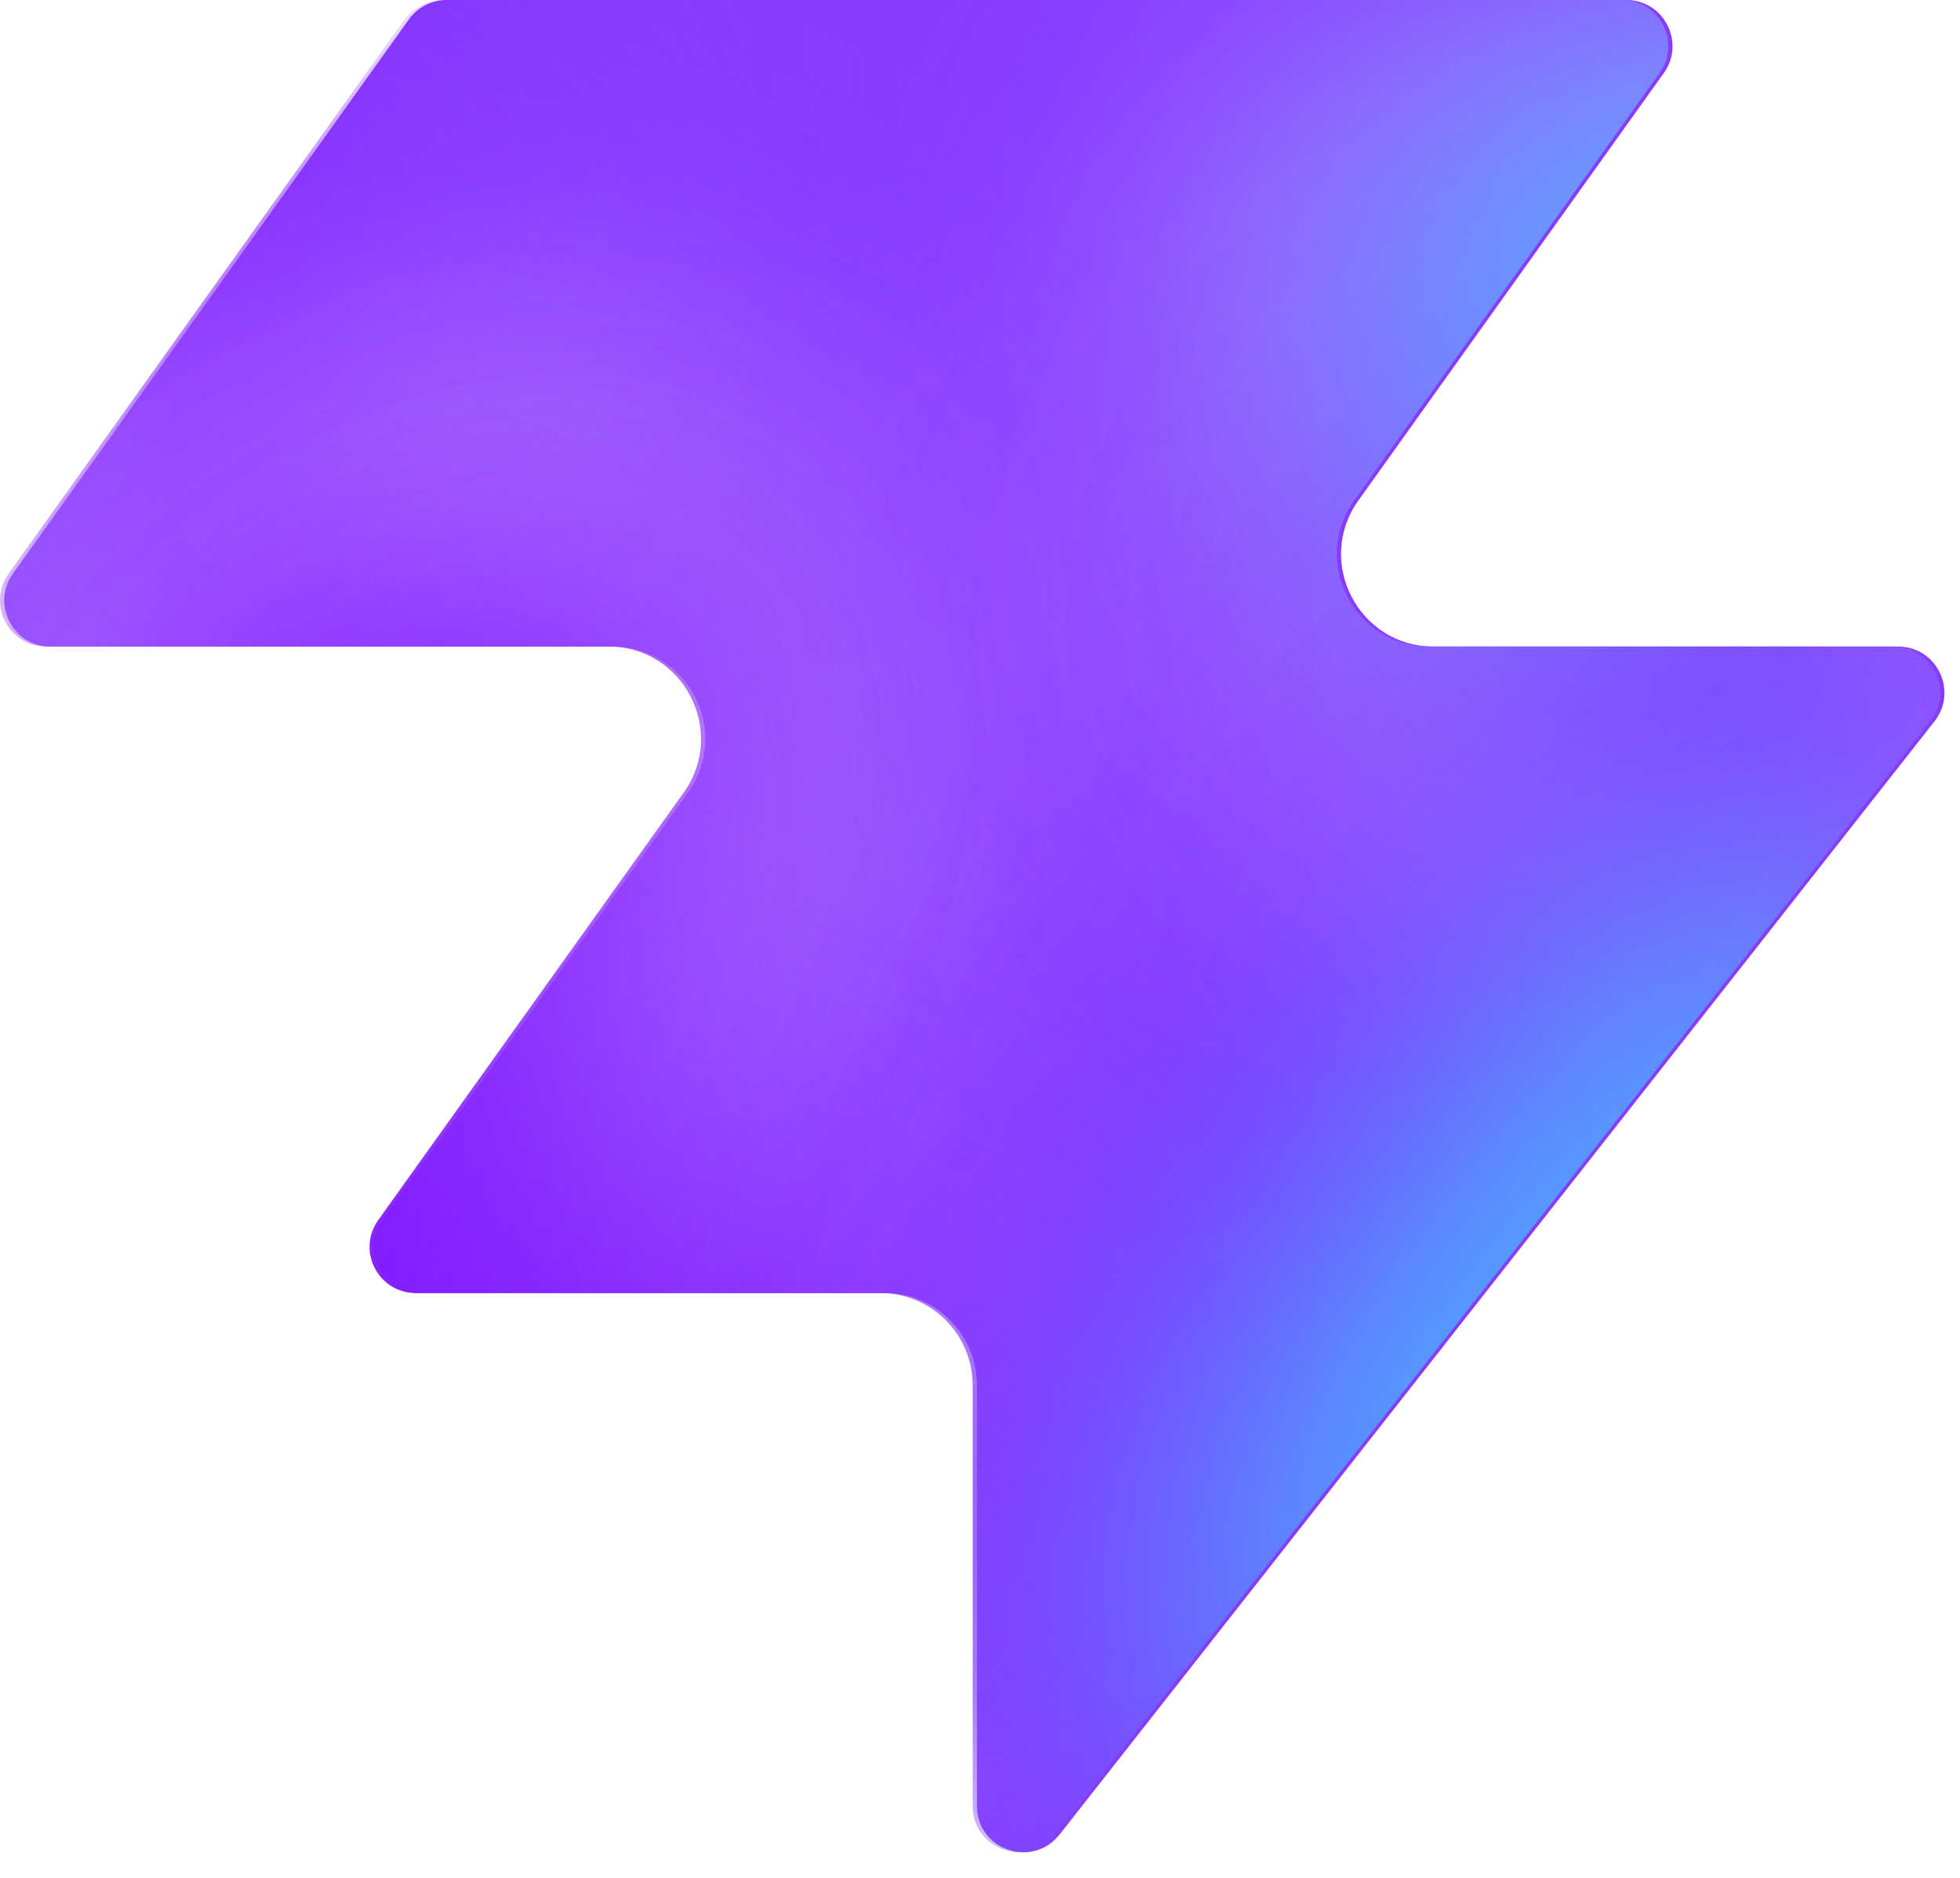
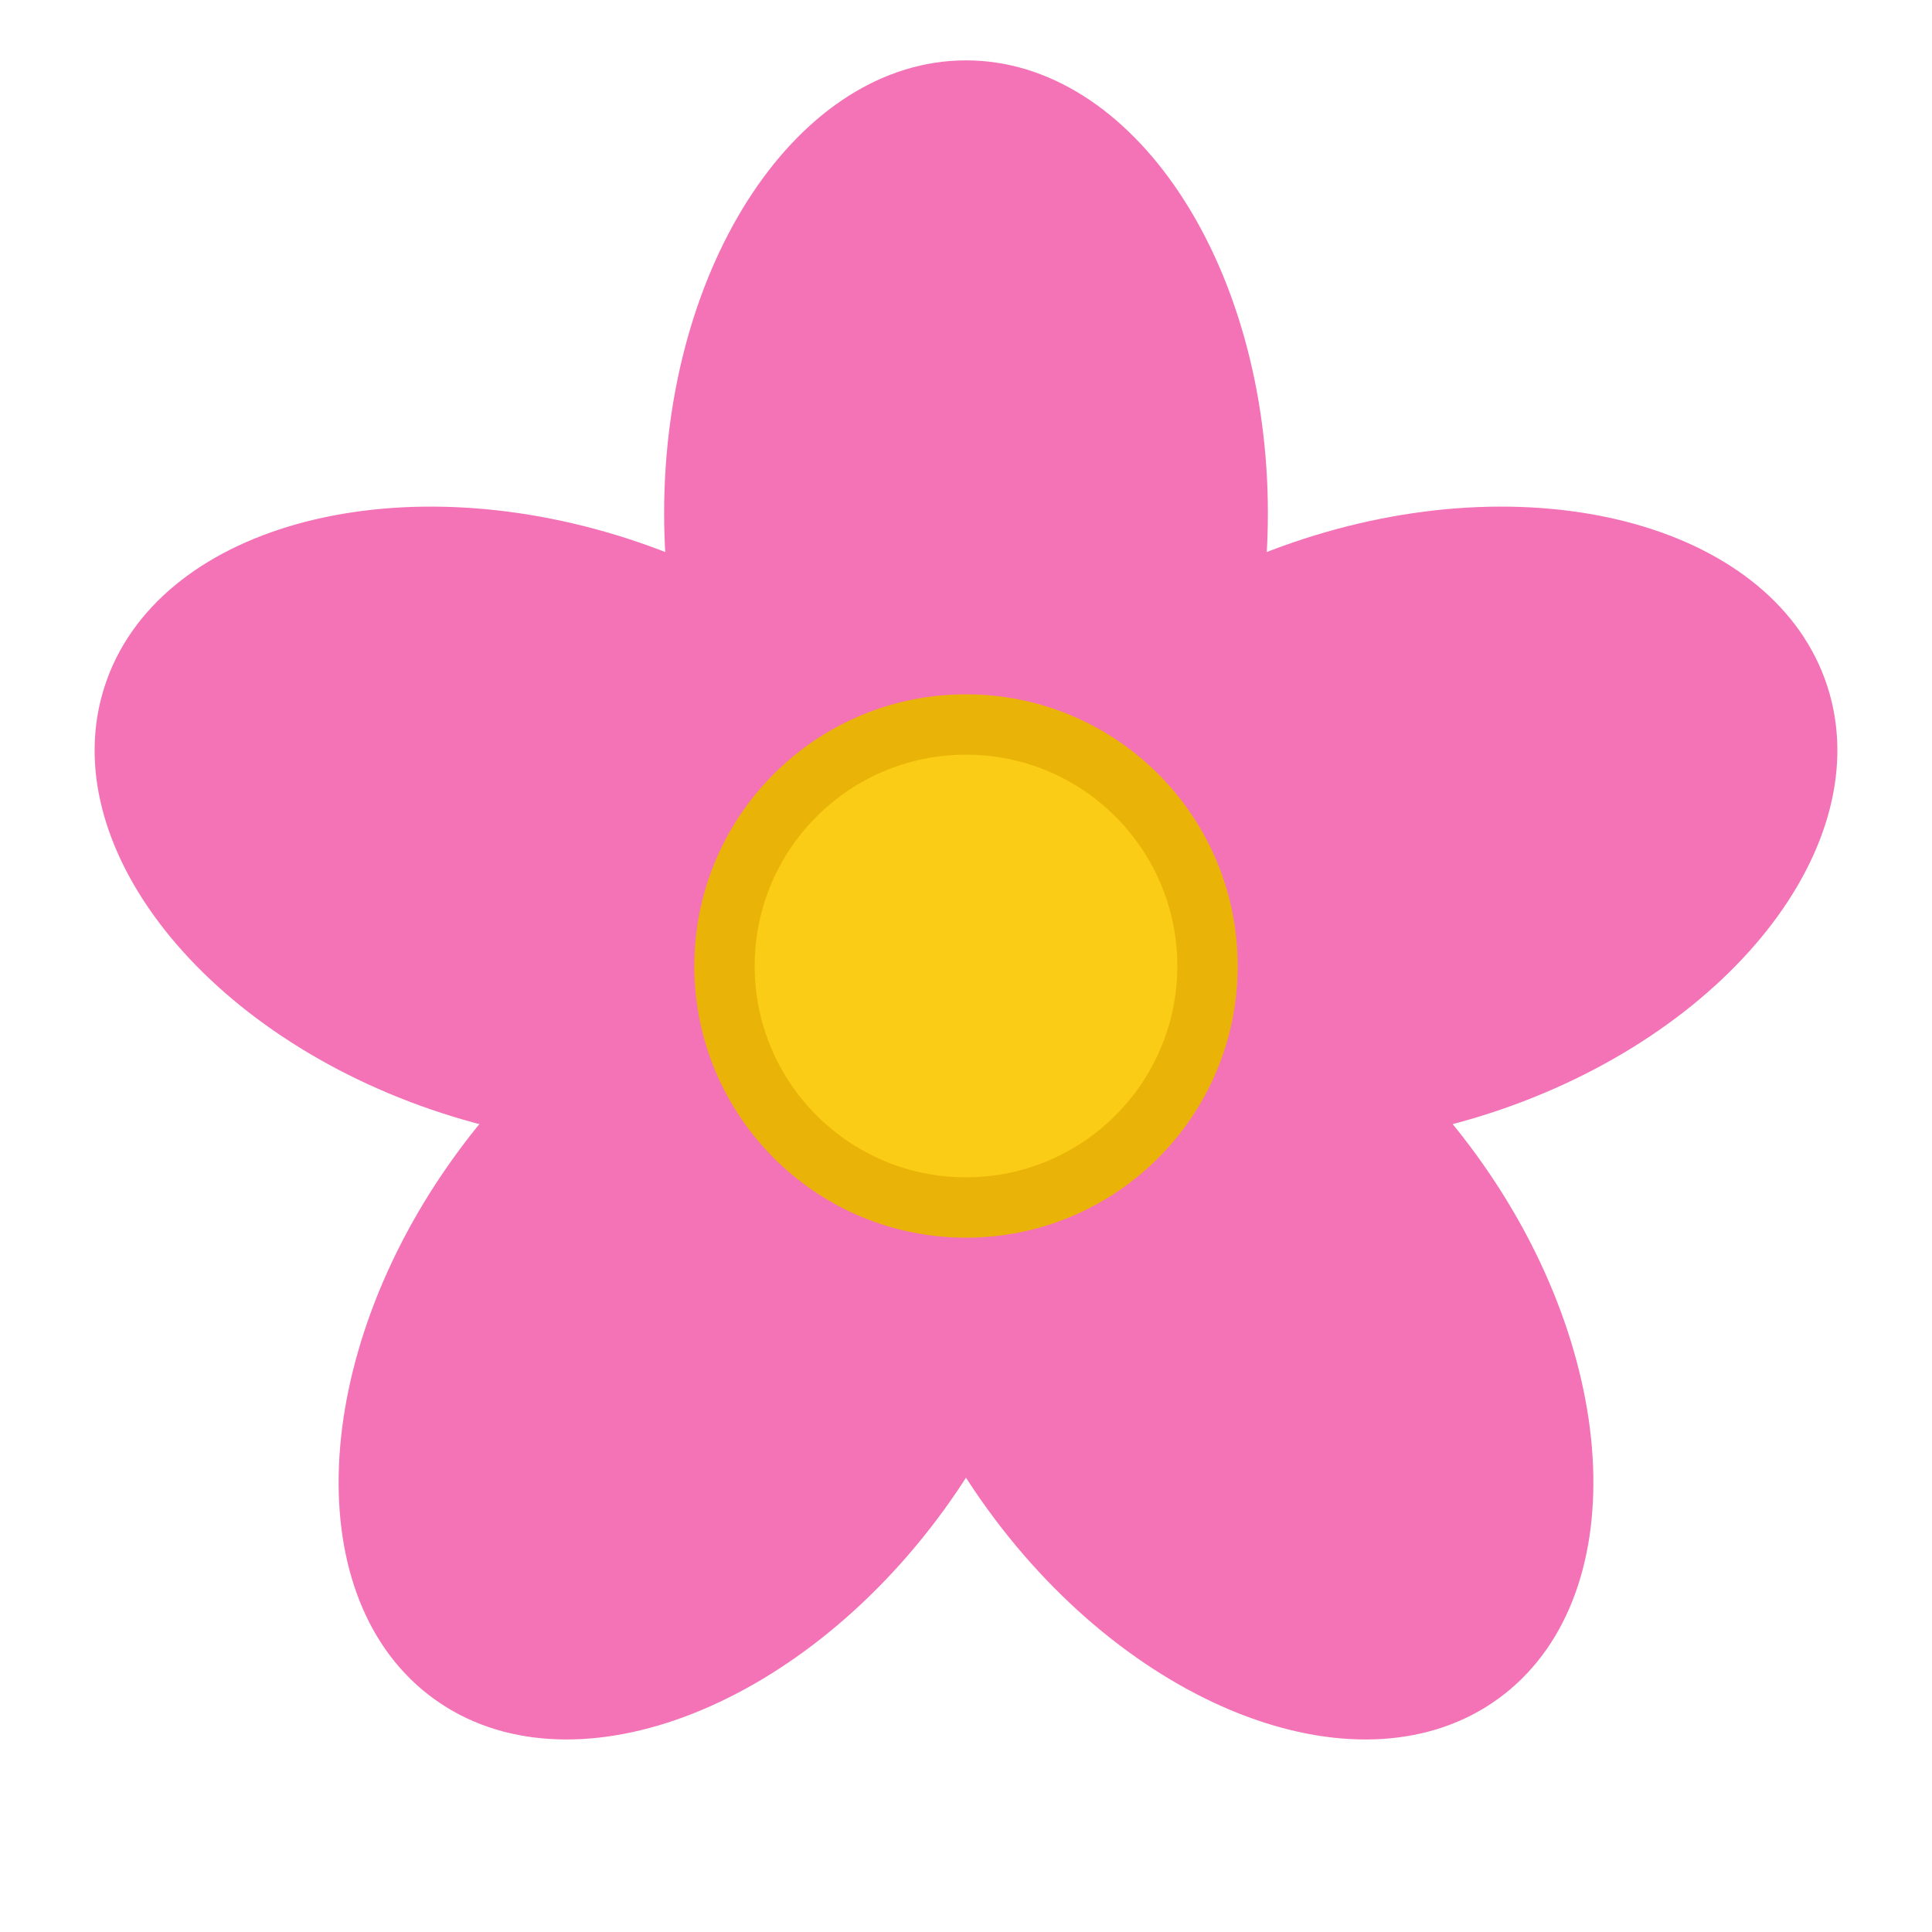
- <svg xmlns="http://www.w3.org/2000/svg" width="48" height="46" fill="none" viewBox="0 0 48 46">
-   <path fill="#863bff" d="M25.946 44.938c-.664.845-2.021.375-2.021-.698V33.937a2.26 2.26 0 0 0-2.262-2.262H10.287c-.92 0-1.456-1.04-.92-1.788l7.48-10.471c1.07-1.497 0-3.578-1.842-3.578H1.237c-.92 0-1.456-1.04-.92-1.788L10.013.474c.214-.297.556-.474.92-.474h28.894c.92 0 1.456 1.04.92 1.788l-7.48 10.471c-1.07 1.498 0 3.579 1.842 3.579h11.377c.943 0 1.473 1.088.89 1.83L25.947 44.94z" style="fill:#863bff;fill:color(display-p3 .525 .23 1);fill-opacity:1" />
-   <mask id="a" width="48" height="46" x="0" y="0" maskUnits="userSpaceOnUse" style="mask-type:alpha">
-     <path fill="#000" d="M25.842 44.938c-.664.844-2.021.375-2.021-.698V33.937a2.26 2.26 0 0 0-2.262-2.262H10.183c-.92 0-1.456-1.04-.92-1.788l7.48-10.471c1.07-1.498 0-3.579-1.842-3.579H1.133c-.92 0-1.456-1.04-.92-1.787L9.91.473c.214-.297.556-.474.92-.474h28.894c.92 0 1.456 1.04.92 1.788l-7.48 10.471c-1.07 1.498 0 3.578 1.842 3.578h11.377c.943 0 1.473 1.088.89 1.832L25.843 44.94z" style="fill:#000;fill-opacity:1" />
-   </mask>
-   <g mask="url(#a)">
-     <g filter="url(#b)">
-       <ellipse cx="5.508" cy="14.704" fill="#ede6ff" rx="5.508" ry="14.704" style="fill:#ede6ff;fill:color(display-p3 .927 .903 1);fill-opacity:1" transform="matrix(.00324 1 1 -.00324 -4.47 31.516)" />
-     </g>
-     <g filter="url(#c)">
-       <ellipse cx="10.399" cy="29.851" fill="#ede6ff" rx="10.399" ry="29.851" style="fill:#ede6ff;fill:color(display-p3 .927 .903 1);fill-opacity:1" transform="matrix(.00324 1 1 -.00324 -39.328 7.883)" />
-     </g>
-     <g filter="url(#d)">
-       <ellipse cx="5.508" cy="30.487" fill="#7e14ff" rx="5.508" ry="30.487" style="fill:#7e14ff;fill:color(display-p3 .492 .077 1);fill-opacity:1" transform="rotate(89.814 -25.913 -14.639)scale(1 -1)" />
-     </g>
-     <g filter="url(#e)">
-       <ellipse cx="5.508" cy="30.599" fill="#7e14ff" rx="5.508" ry="30.599" style="fill:#7e14ff;fill:color(display-p3 .492 .077 1);fill-opacity:1" transform="rotate(89.814 -32.644 -3.334)scale(1 -1)" />
-     </g>
-     <g filter="url(#f)">
-       <ellipse cx="5.508" cy="30.599" fill="#7e14ff" rx="5.508" ry="30.599" style="fill:#7e14ff;fill:color(display-p3 .492 .077 1);fill-opacity:1" transform="matrix(.00324 1 1 -.00324 -34.34 30.47)" />
-     </g>
-     <g filter="url(#g)">
-       <ellipse cx="14.072" cy="22.078" fill="#ede6ff" rx="14.072" ry="22.078" style="fill:#ede6ff;fill:color(display-p3 .927 .903 1);fill-opacity:1" transform="rotate(93.35 24.506 48.493)scale(-1 1)" />
-     </g>
-     <g filter="url(#h)">
-       <ellipse cx="3.47" cy="21.501" fill="#7e14ff" rx="3.47" ry="21.501" style="fill:#7e14ff;fill:color(display-p3 .492 .077 1);fill-opacity:1" transform="rotate(89.009 28.708 47.59)scale(-1 1)" />
-     </g>
-     <g filter="url(#i)">
-       <ellipse cx="3.47" cy="21.501" fill="#7e14ff" rx="3.47" ry="21.501" style="fill:#7e14ff;fill:color(display-p3 .492 .077 1);fill-opacity:1" transform="rotate(89.009 28.708 47.59)scale(-1 1)" />
-     </g>
-     <g filter="url(#j)">
-       <ellipse cx=".387" cy="8.972" fill="#7e14ff" rx="4.407" ry="29.108" style="fill:#7e14ff;fill:color(display-p3 .492 .077 1);fill-opacity:1" transform="rotate(39.51 .387 8.972)" />
-     </g>
-     <g filter="url(#k)">
-       <ellipse cx="47.523" cy="-6.092" fill="#7e14ff" rx="4.407" ry="29.108" style="fill:#7e14ff;fill:color(display-p3 .492 .077 1);fill-opacity:1" transform="rotate(37.892 47.523 -6.092)" />
-     </g>
-     <g filter="url(#l)">
-       <ellipse cx="41.412" cy="6.333" fill="#47bfff" rx="5.971" ry="9.665" style="fill:#47bfff;fill:color(display-p3 .28 .748 1);fill-opacity:1" transform="rotate(37.892 41.412 6.333)" />
-     </g>
-     <g filter="url(#m)">
-       <ellipse cx="-1.879" cy="38.332" fill="#7e14ff" rx="4.407" ry="29.108" style="fill:#7e14ff;fill:color(display-p3 .492 .077 1);fill-opacity:1" transform="rotate(37.892 -1.88 38.332)" />
-     </g>
-     <g filter="url(#n)">
-       <ellipse cx="-1.879" cy="38.332" fill="#7e14ff" rx="4.407" ry="29.108" style="fill:#7e14ff;fill:color(display-p3 .492 .077 1);fill-opacity:1" transform="rotate(37.892 -1.88 38.332)" />
-     </g>
-     <g filter="url(#o)">
-       <ellipse cx="35.651" cy="29.907" fill="#7e14ff" rx="4.407" ry="29.108" style="fill:#7e14ff;fill:color(display-p3 .492 .077 1);fill-opacity:1" transform="rotate(37.892 35.651 29.907)" />
-     </g>
-     <g filter="url(#p)">
-       <ellipse cx="38.418" cy="32.4" fill="#47bfff" rx="5.971" ry="15.297" style="fill:#47bfff;fill:color(display-p3 .28 .748 1);fill-opacity:1" transform="rotate(37.892 38.418 32.4)" />
-     </g>
+ <svg xmlns="http://www.w3.org/2000/svg" viewBox="0 0 64 64">
+   <g fill="#f472b6" transform="translate(32 32)">
+     <ellipse cx="0" cy="-15" rx="10" ry="15" />
+     <ellipse cx="0" cy="-15" rx="10" ry="15" transform="rotate(72)" />
+     <ellipse cx="0" cy="-15" rx="10" ry="15" transform="rotate(144)" />
+     <ellipse cx="0" cy="-15" rx="10" ry="15" transform="rotate(216)" />
+     <ellipse cx="0" cy="-15" rx="10" ry="15" transform="rotate(288)" />
  </g>
-   <defs>
-     <filter id="b" width="60.045" height="41.654" x="-19.77" y="16.149" color-interpolation-filters="sRGB" filterUnits="userSpaceOnUse">
-       <feFlood flood-opacity="0" result="BackgroundImageFix" />
-       <feBlend in="SourceGraphic" in2="BackgroundImageFix" result="shape" />
-       <feGaussianBlur result="effect1_foregroundBlur_2002_17158" stdDeviation="7.659" />
-     </filter>
-     <filter id="c" width="90.34" height="51.437" x="-54.613" y="-7.533" color-interpolation-filters="sRGB" filterUnits="userSpaceOnUse">
-       <feFlood flood-opacity="0" result="BackgroundImageFix" />
-       <feBlend in="SourceGraphic" in2="BackgroundImageFix" result="shape" />
-       <feGaussianBlur result="effect1_foregroundBlur_2002_17158" stdDeviation="7.659" />
-     </filter>
-     <filter id="d" width="79.355" height="29.4" x="-49.64" y="2.03" color-interpolation-filters="sRGB" filterUnits="userSpaceOnUse">
-       <feFlood flood-opacity="0" result="BackgroundImageFix" />
-       <feBlend in="SourceGraphic" in2="BackgroundImageFix" result="shape" />
-       <feGaussianBlur result="effect1_foregroundBlur_2002_17158" stdDeviation="4.596" />
-     </filter>
-     <filter id="e" width="79.579" height="29.4" x="-45.045" y="20.029" color-interpolation-filters="sRGB" filterUnits="userSpaceOnUse">
-       <feFlood flood-opacity="0" result="BackgroundImageFix" />
-       <feBlend in="SourceGraphic" in2="BackgroundImageFix" result="shape" />
-       <feGaussianBlur result="effect1_foregroundBlur_2002_17158" stdDeviation="4.596" />
-     </filter>
-     <filter id="f" width="79.579" height="29.4" x="-43.513" y="21.178" color-interpolation-filters="sRGB" filterUnits="userSpaceOnUse">
-       <feFlood flood-opacity="0" result="BackgroundImageFix" />
-       <feBlend in="SourceGraphic" in2="BackgroundImageFix" result="shape" />
-       <feGaussianBlur result="effect1_foregroundBlur_2002_17158" stdDeviation="4.596" />
-     </filter>
-     <filter id="g" width="74.749" height="58.852" x="15.756" y="-17.901" color-interpolation-filters="sRGB" filterUnits="userSpaceOnUse">
-       <feFlood flood-opacity="0" result="BackgroundImageFix" />
-       <feBlend in="SourceGraphic" in2="BackgroundImageFix" result="shape" />
-       <feGaussianBlur result="effect1_foregroundBlur_2002_17158" stdDeviation="7.659" />
-     </filter>
-     <filter id="h" width="61.377" height="25.362" x="23.548" y="2.284" color-interpolation-filters="sRGB" filterUnits="userSpaceOnUse">
-       <feFlood flood-opacity="0" result="BackgroundImageFix" />
-       <feBlend in="SourceGraphic" in2="BackgroundImageFix" result="shape" />
-       <feGaussianBlur result="effect1_foregroundBlur_2002_17158" stdDeviation="4.596" />
-     </filter>
-     <filter id="i" width="61.377" height="25.362" x="23.548" y="2.284" color-interpolation-filters="sRGB" filterUnits="userSpaceOnUse">
-       <feFlood flood-opacity="0" result="BackgroundImageFix" />
-       <feBlend in="SourceGraphic" in2="BackgroundImageFix" result="shape" />
-       <feGaussianBlur result="effect1_foregroundBlur_2002_17158" stdDeviation="4.596" />
-     </filter>
-     <filter id="j" width="56.045" height="63.649" x="-27.636" y="-22.853" color-interpolation-filters="sRGB" filterUnits="userSpaceOnUse">
-       <feFlood flood-opacity="0" result="BackgroundImageFix" />
-       <feBlend in="SourceGraphic" in2="BackgroundImageFix" result="shape" />
-       <feGaussianBlur result="effect1_foregroundBlur_2002_17158" stdDeviation="4.596" />
-     </filter>
-     <filter id="k" width="54.814" height="64.646" x="20.116" y="-38.415" color-interpolation-filters="sRGB" filterUnits="userSpaceOnUse">
-       <feFlood flood-opacity="0" result="BackgroundImageFix" />
-       <feBlend in="SourceGraphic" in2="BackgroundImageFix" result="shape" />
-       <feGaussianBlur result="effect1_foregroundBlur_2002_17158" stdDeviation="4.596" />
-     </filter>
-     <filter id="l" width="33.541" height="35.313" x="24.641" y="-11.323" color-interpolation-filters="sRGB" filterUnits="userSpaceOnUse">
-       <feFlood flood-opacity="0" result="BackgroundImageFix" />
-       <feBlend in="SourceGraphic" in2="BackgroundImageFix" result="shape" />
-       <feGaussianBlur result="effect1_foregroundBlur_2002_17158" stdDeviation="4.596" />
-     </filter>
-     <filter id="m" width="54.814" height="64.646" x="-29.286" y="6.009" color-interpolation-filters="sRGB" filterUnits="userSpaceOnUse">
-       <feFlood flood-opacity="0" result="BackgroundImageFix" />
-       <feBlend in="SourceGraphic" in2="BackgroundImageFix" result="shape" />
-       <feGaussianBlur result="effect1_foregroundBlur_2002_17158" stdDeviation="4.596" />
-     </filter>
-     <filter id="n" width="54.814" height="64.646" x="-29.286" y="6.009" color-interpolation-filters="sRGB" filterUnits="userSpaceOnUse">
-       <feFlood flood-opacity="0" result="BackgroundImageFix" />
-       <feBlend in="SourceGraphic" in2="BackgroundImageFix" result="shape" />
-       <feGaussianBlur result="effect1_foregroundBlur_2002_17158" stdDeviation="4.596" />
-     </filter>
-     <filter id="o" width="54.814" height="64.646" x="8.244" y="-2.416" color-interpolation-filters="sRGB" filterUnits="userSpaceOnUse">
-       <feFlood flood-opacity="0" result="BackgroundImageFix" />
-       <feBlend in="SourceGraphic" in2="BackgroundImageFix" result="shape" />
-       <feGaussianBlur result="effect1_foregroundBlur_2002_17158" stdDeviation="4.596" />
-     </filter>
-     <filter id="p" width="39.409" height="43.623" x="18.713" y="10.588" color-interpolation-filters="sRGB" filterUnits="userSpaceOnUse">
-       <feFlood flood-opacity="0" result="BackgroundImageFix" />
-       <feBlend in="SourceGraphic" in2="BackgroundImageFix" result="shape" />
-       <feGaussianBlur result="effect1_foregroundBlur_2002_17158" stdDeviation="4.596" />
-     </filter>
-   </defs>
+   <circle cx="32" cy="32" r="8" fill="#facc15" />
+   <circle cx="32" cy="32" r="8" fill="none" stroke="#eab308" stroke-width="2" />
</svg>
